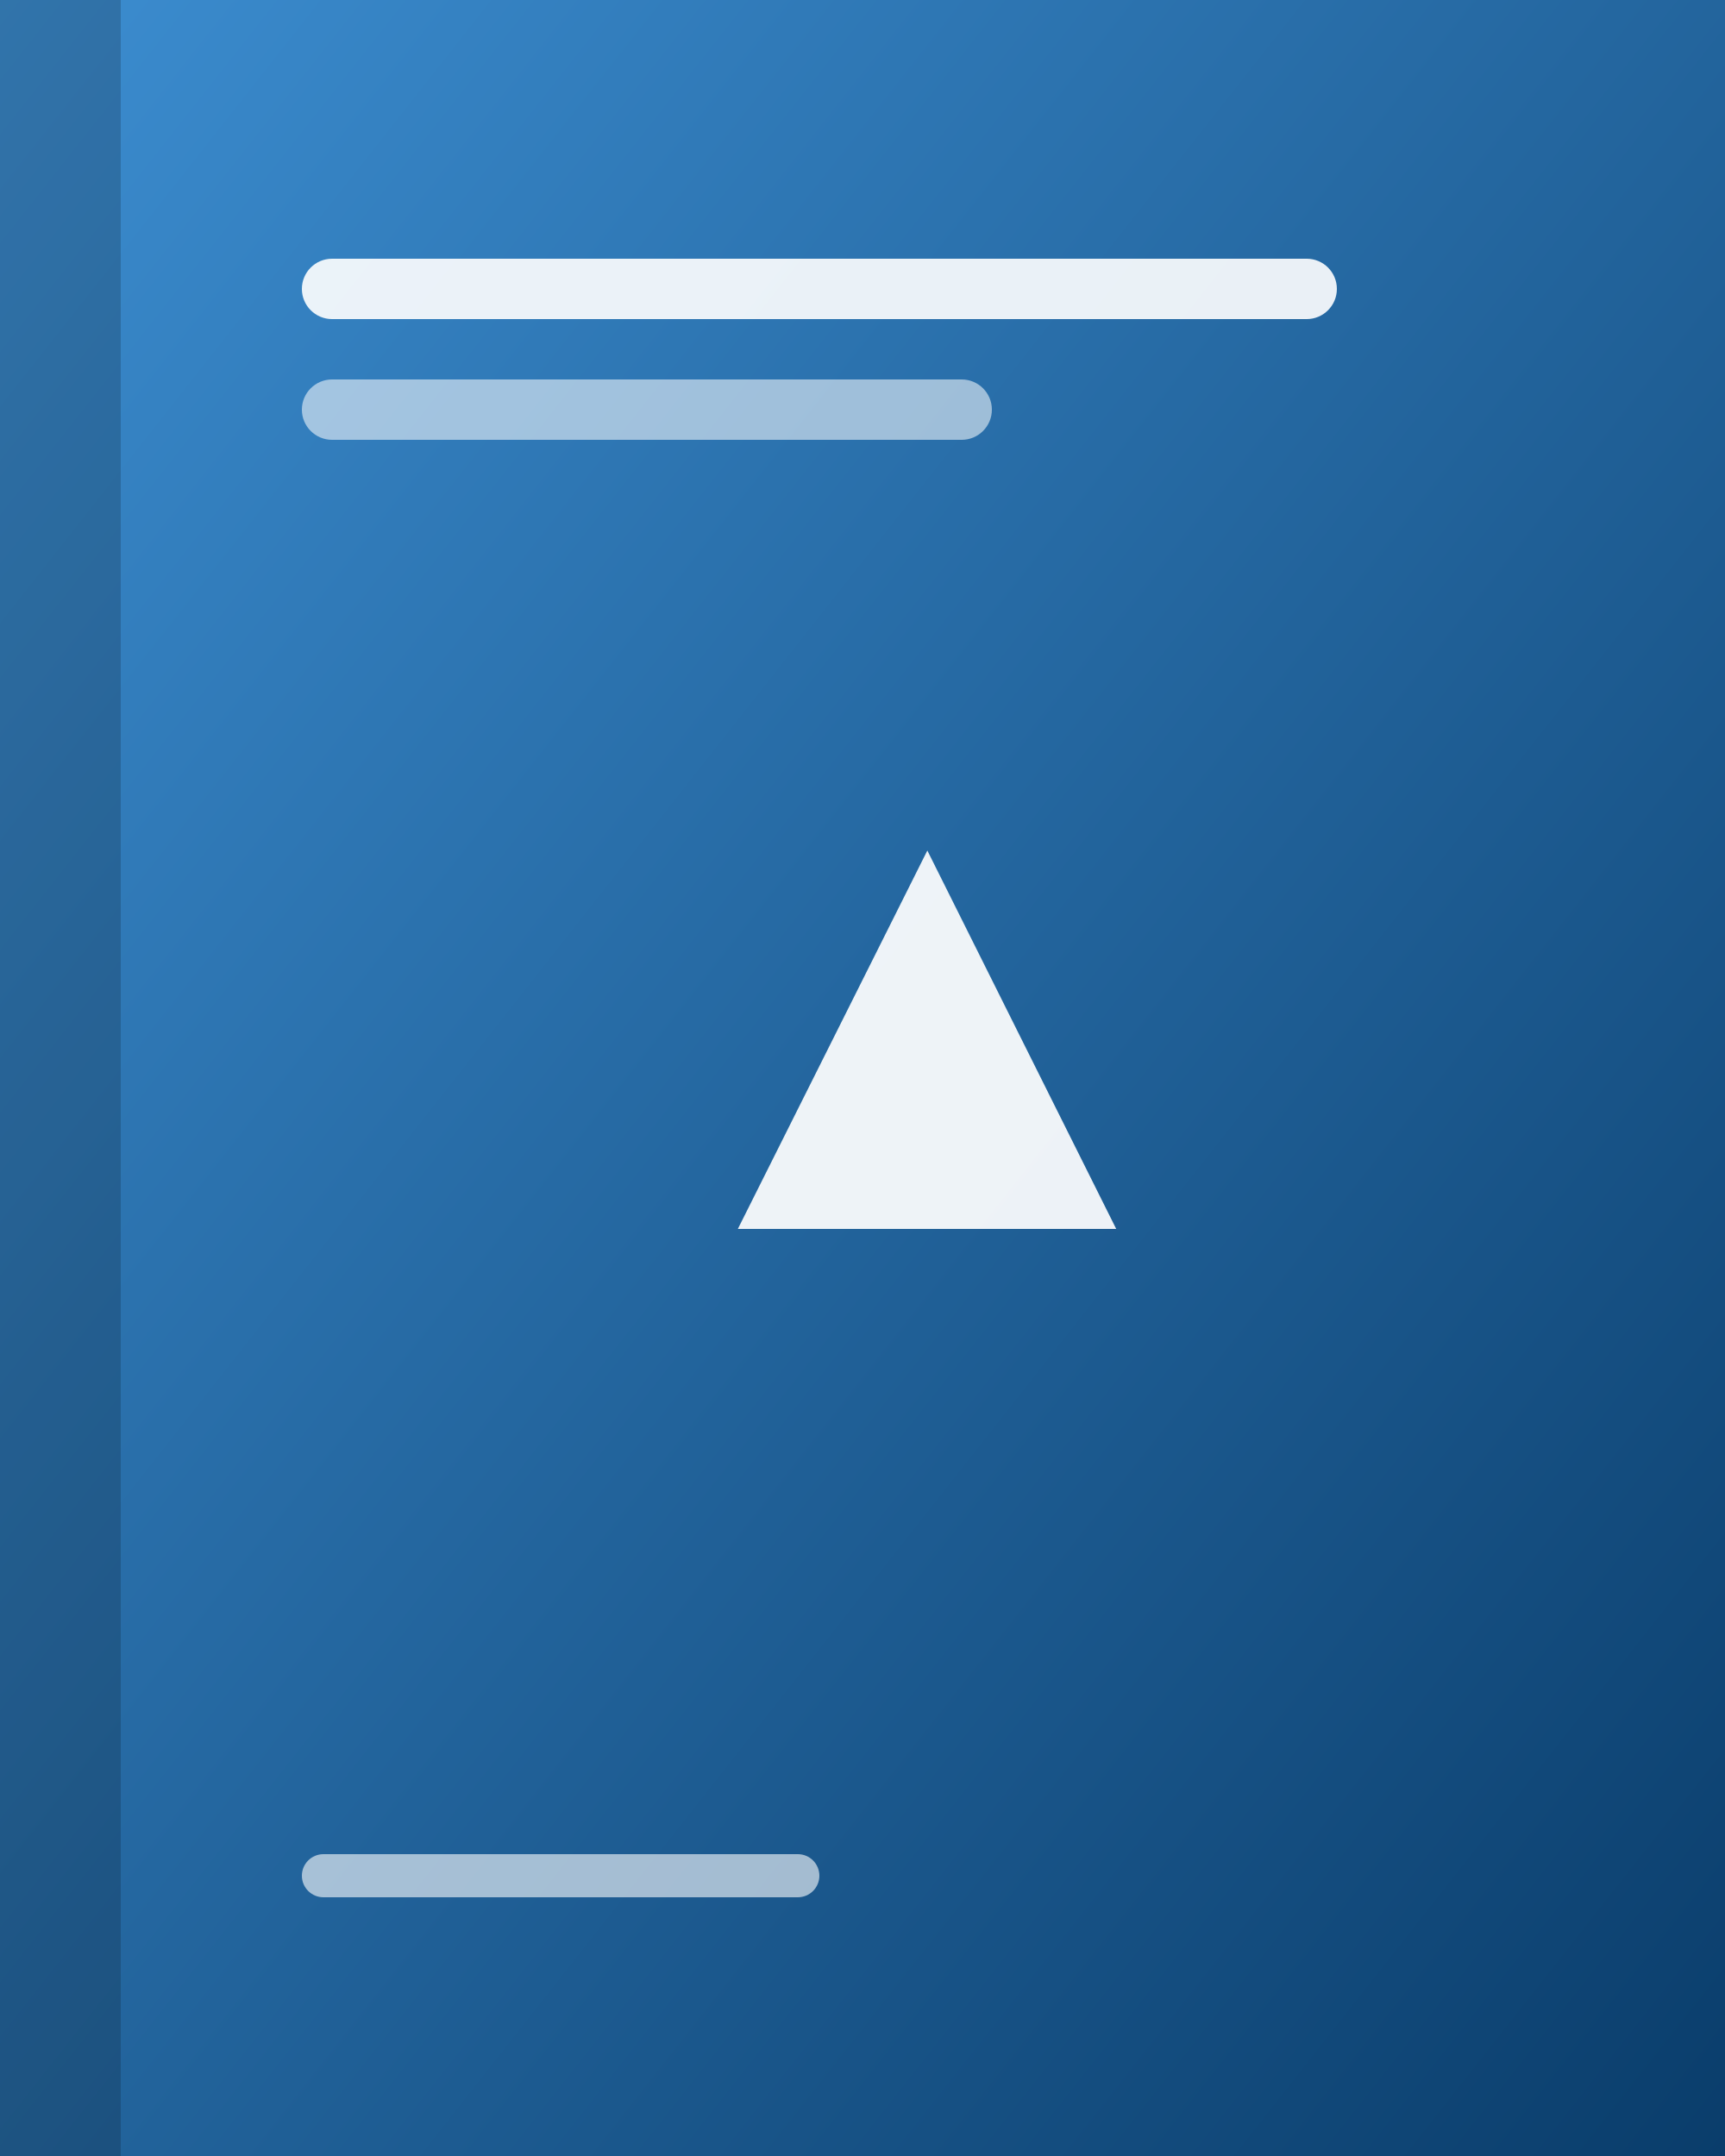
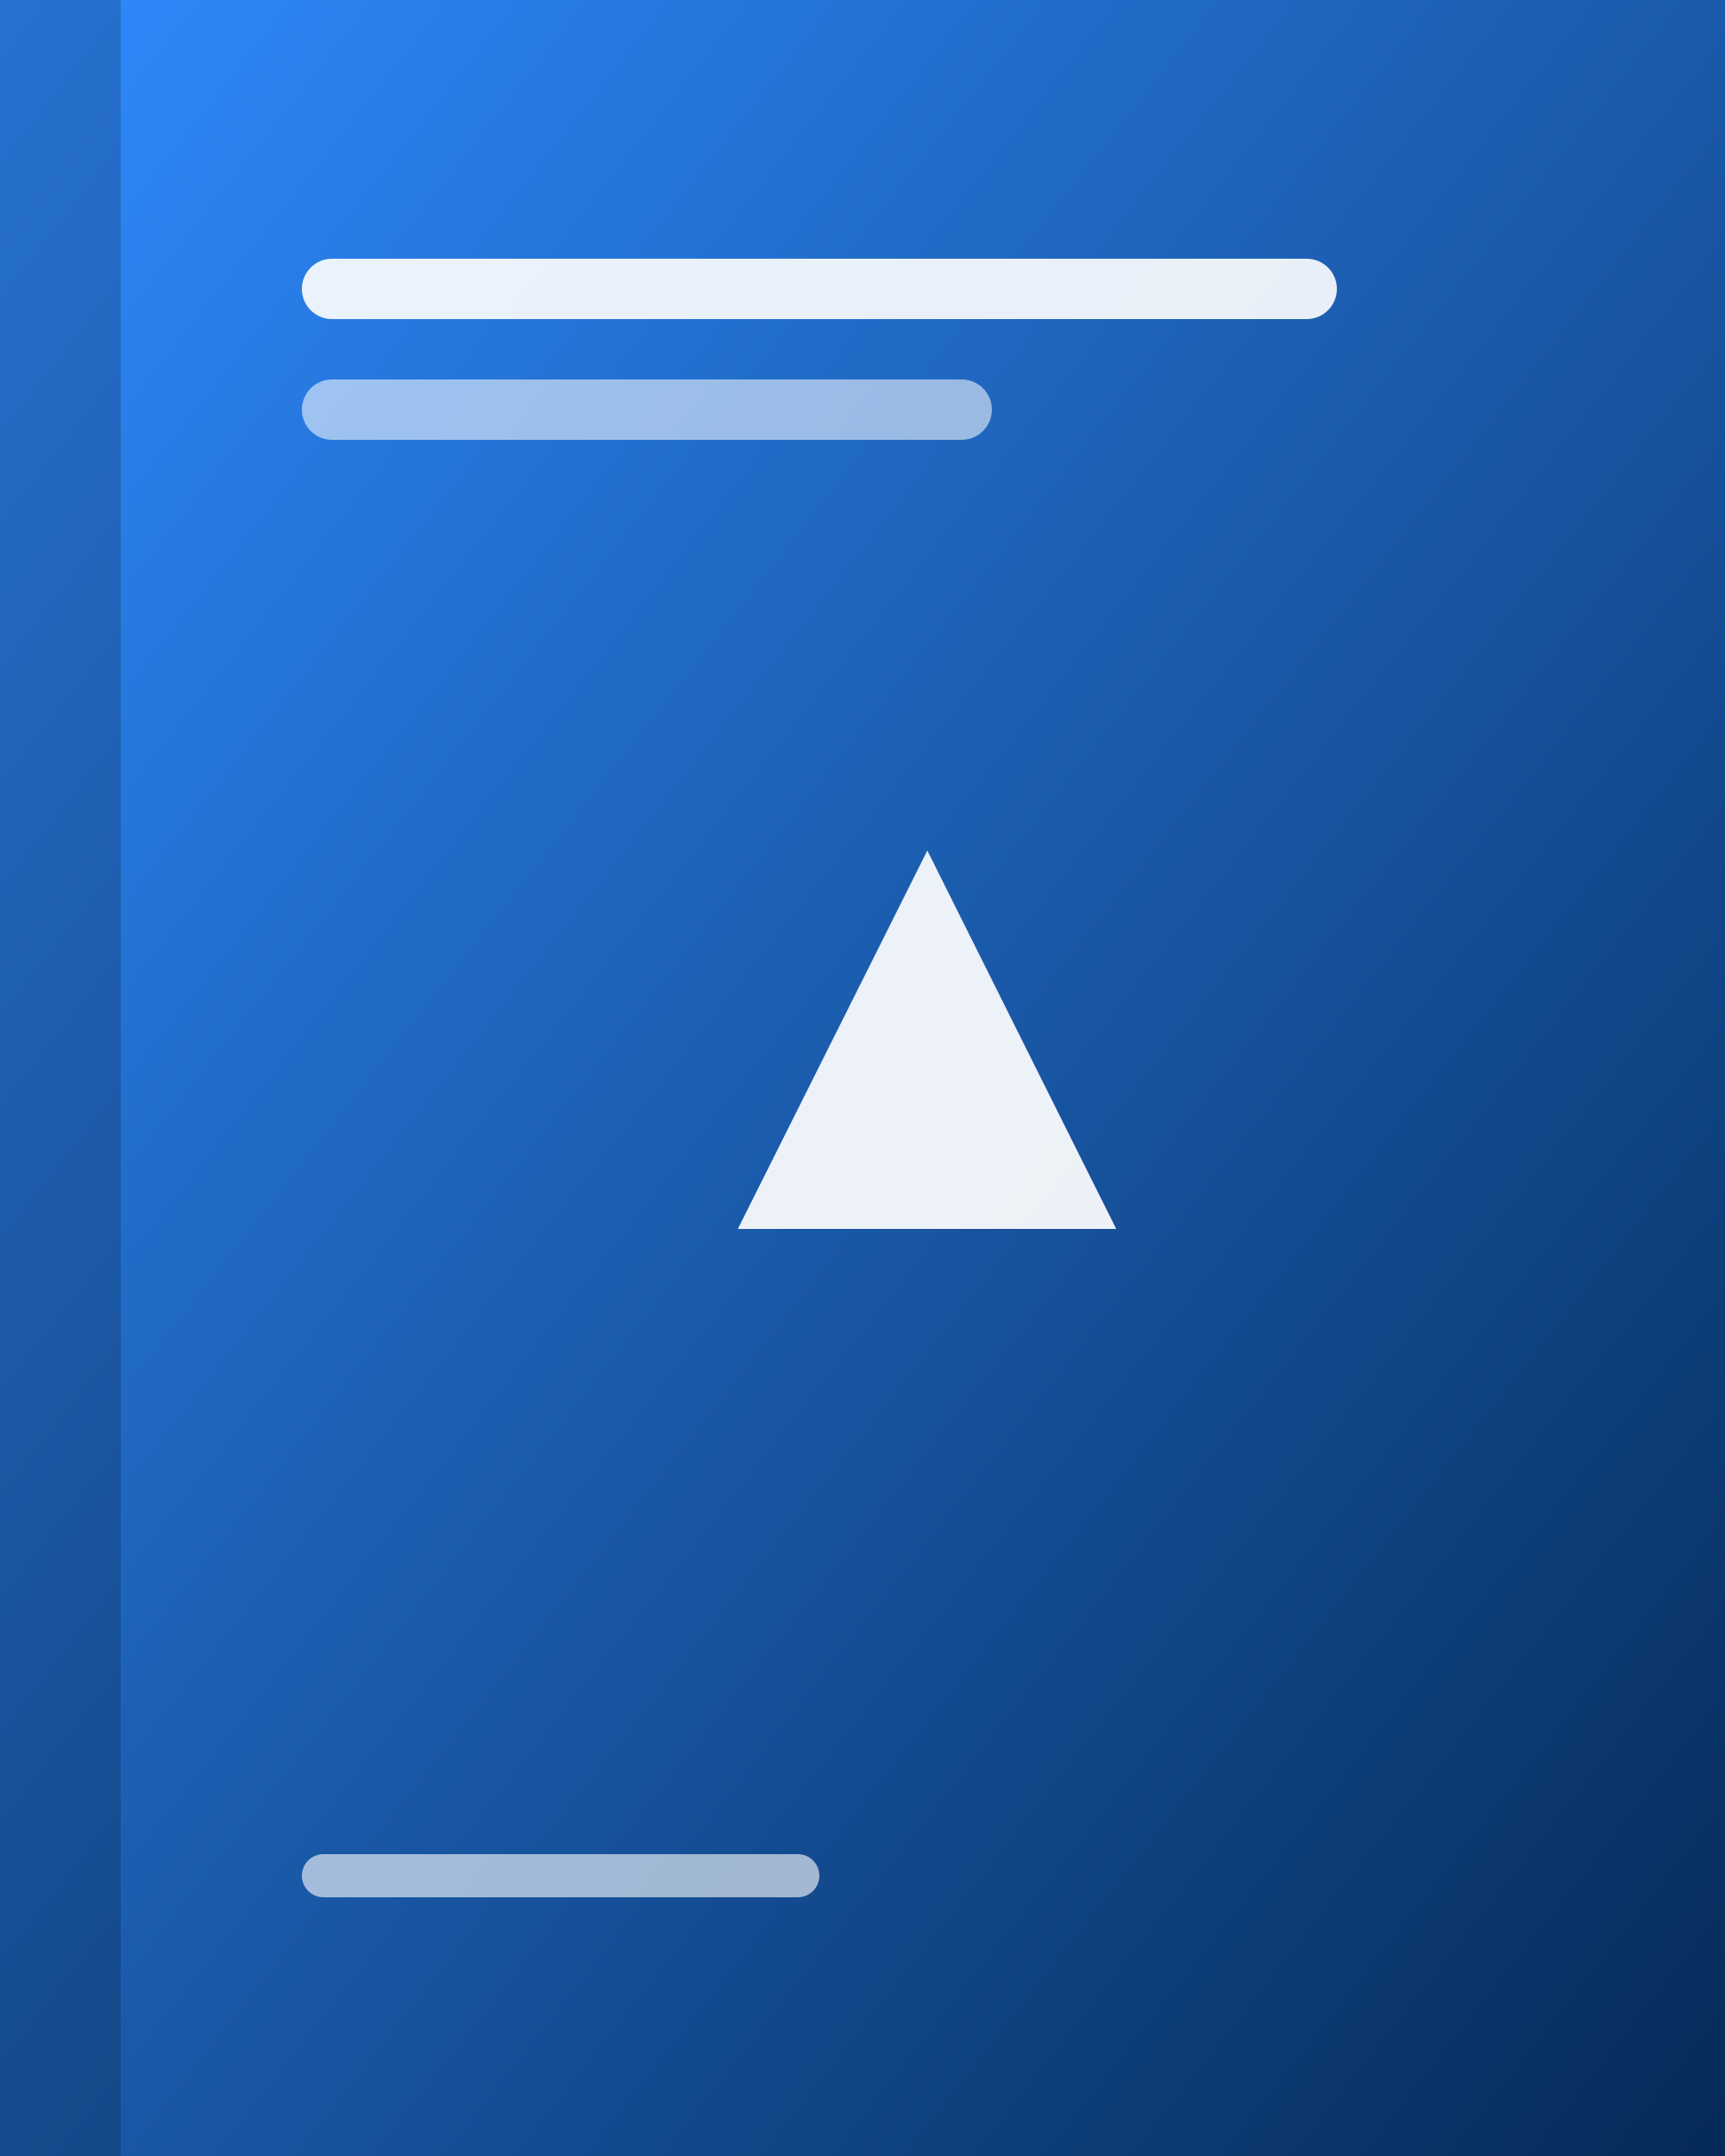
<svg xmlns="http://www.w3.org/2000/svg" viewBox="0 0 400 500" preserveAspectRatio="xMidYMid slice">
  <defs>
    <linearGradient id="g" x1="0" y1="0" x2="1" y2="1">
-       <stop offset="0" stop-color="#3C8DD0" />
-       <stop offset="1" stop-color="#0A3D6B" />
+       <stop offset="0" stop-color="#2F8BFF" />
+       <stop offset="1" stop-color="#052A57" />
    </linearGradient>
  </defs>
  <rect width="400" height="500" fill="url(#g)" />
  <rect x="0" y="0" width="28" height="500" fill="#000" opacity=".18" />
  <text x="215" y="285" font-family="Poppins,Arial,sans-serif" font-size="150" font-weight="700" fill="#fff" text-anchor="middle" opacity=".92">▲</text>
  <rect x="70" y="60" width="240" height="14" rx="7" fill="#fff" opacity=".9" />
  <rect x="70" y="88" width="160" height="14" rx="7" fill="#fff" opacity=".55" />
  <rect x="70" y="430" width="120" height="10" rx="5" fill="#fff" opacity=".6" />
</svg>
